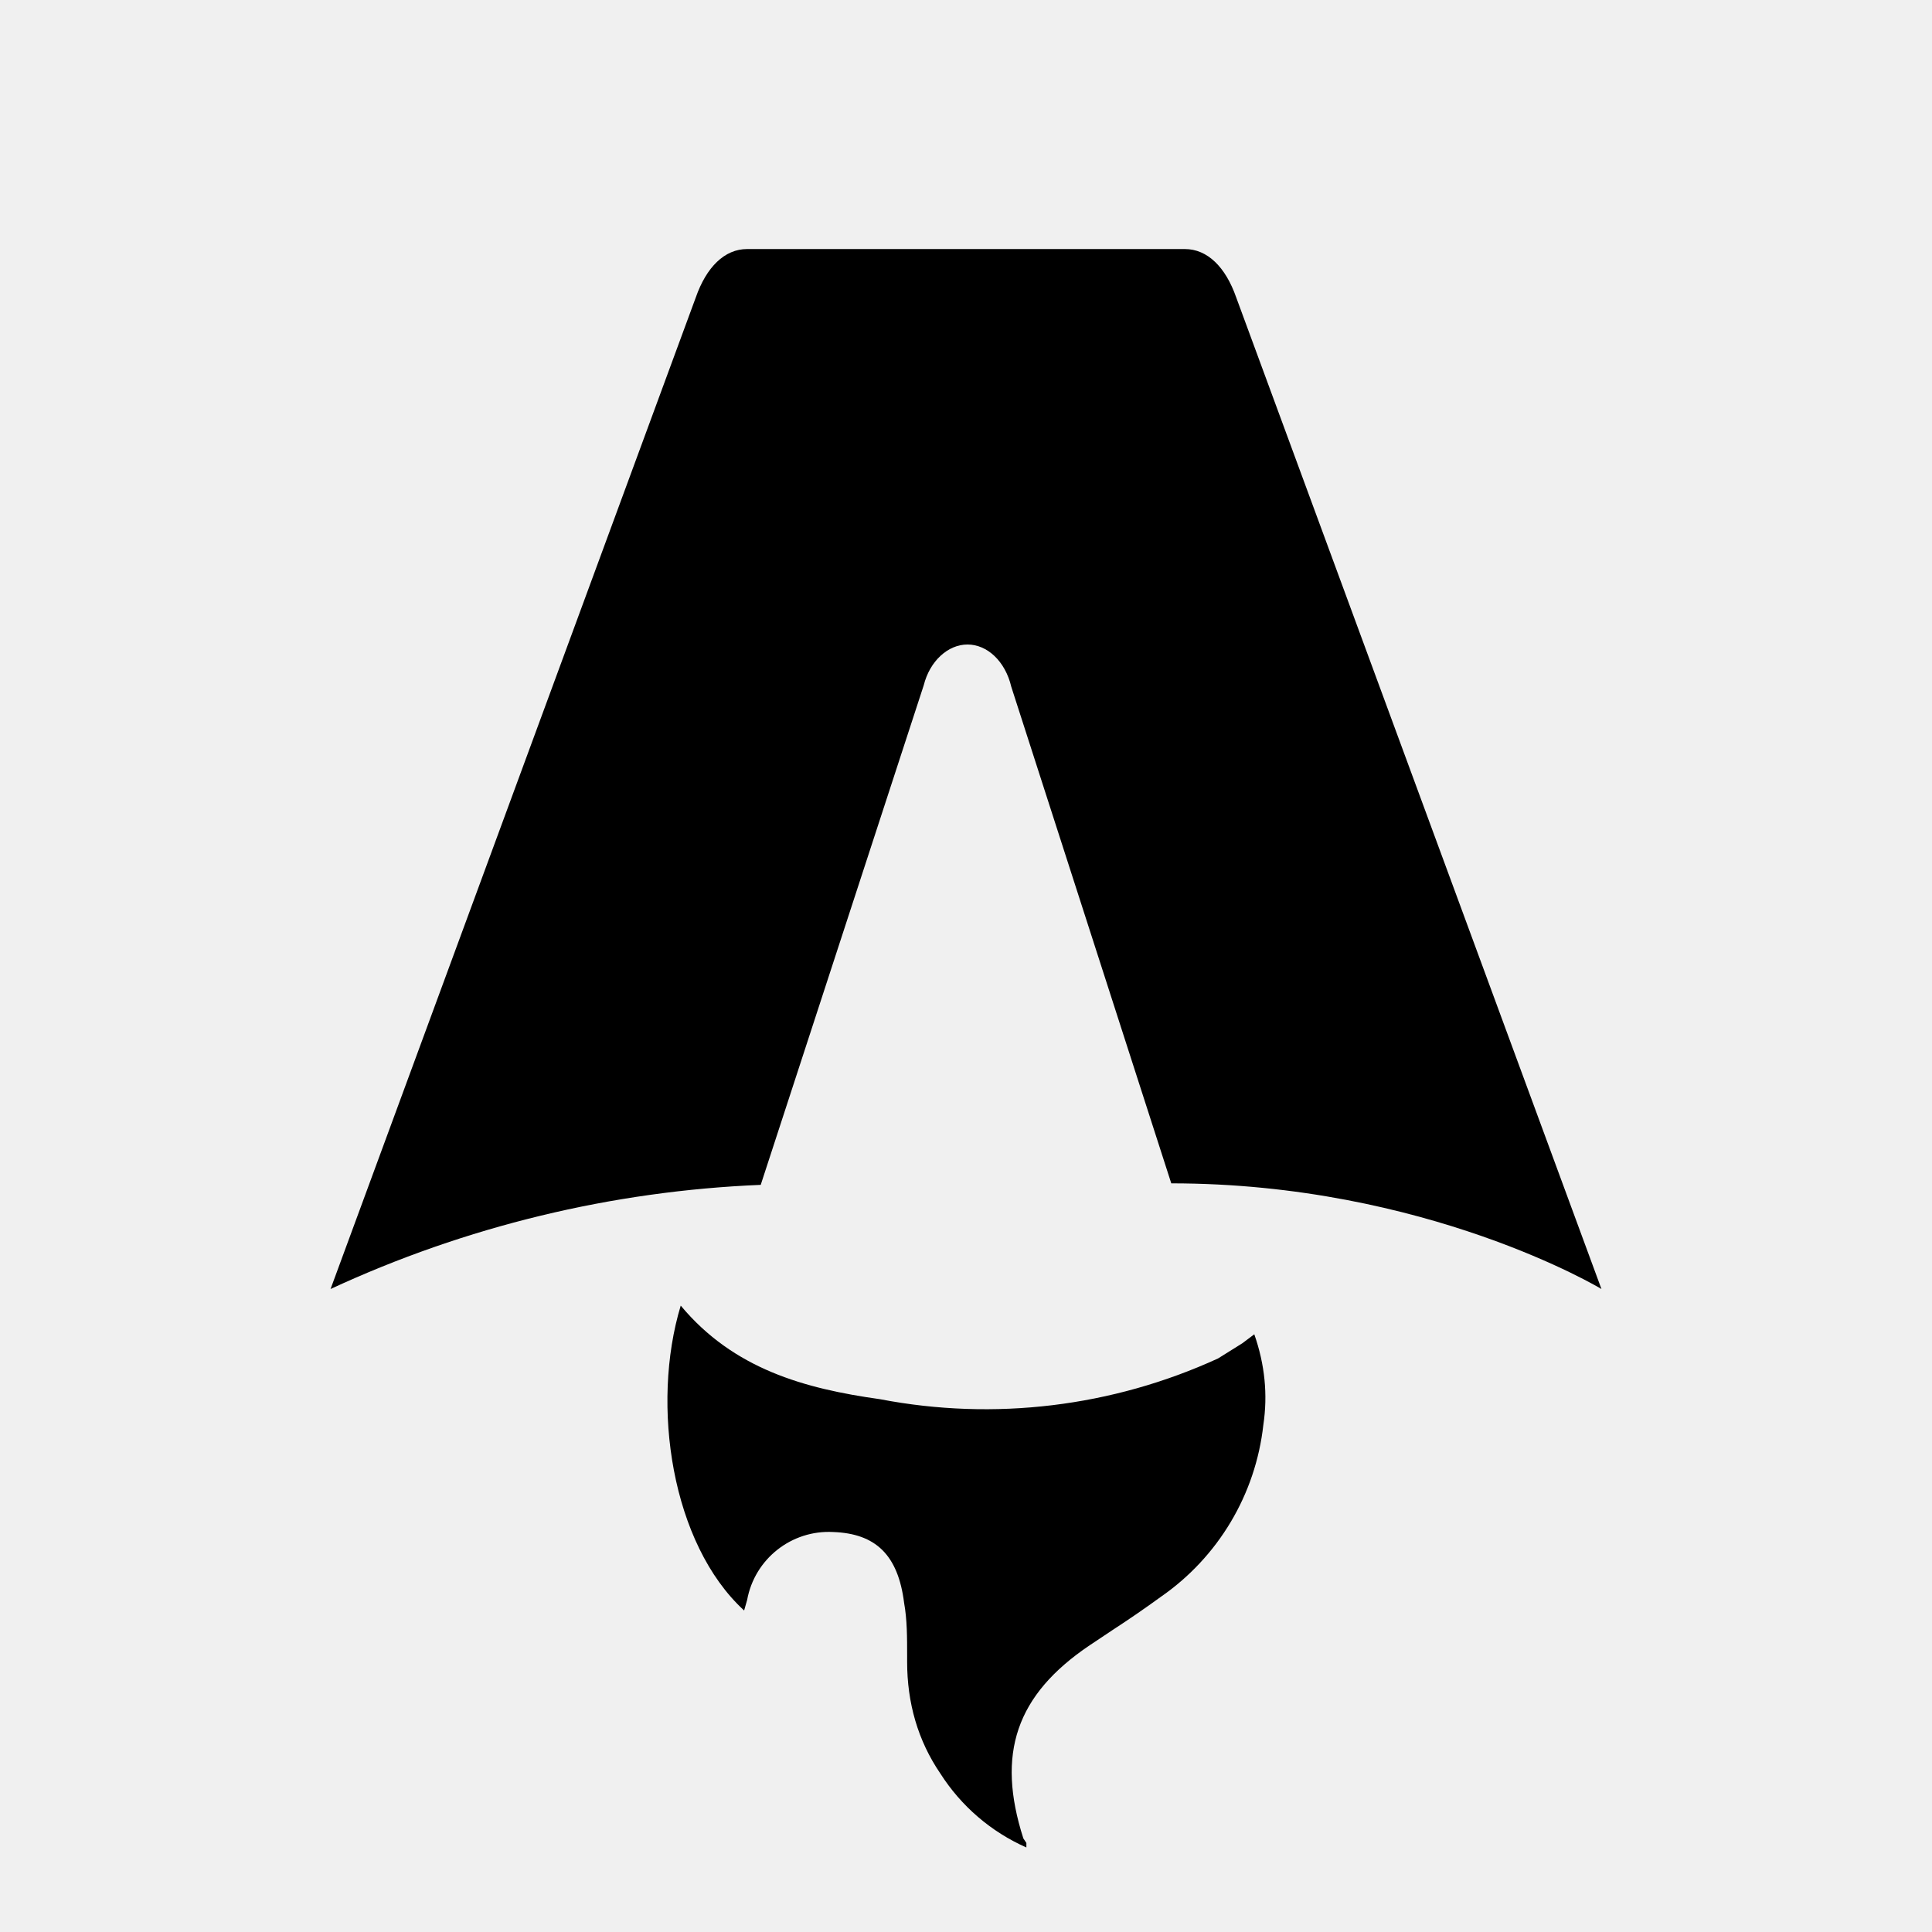
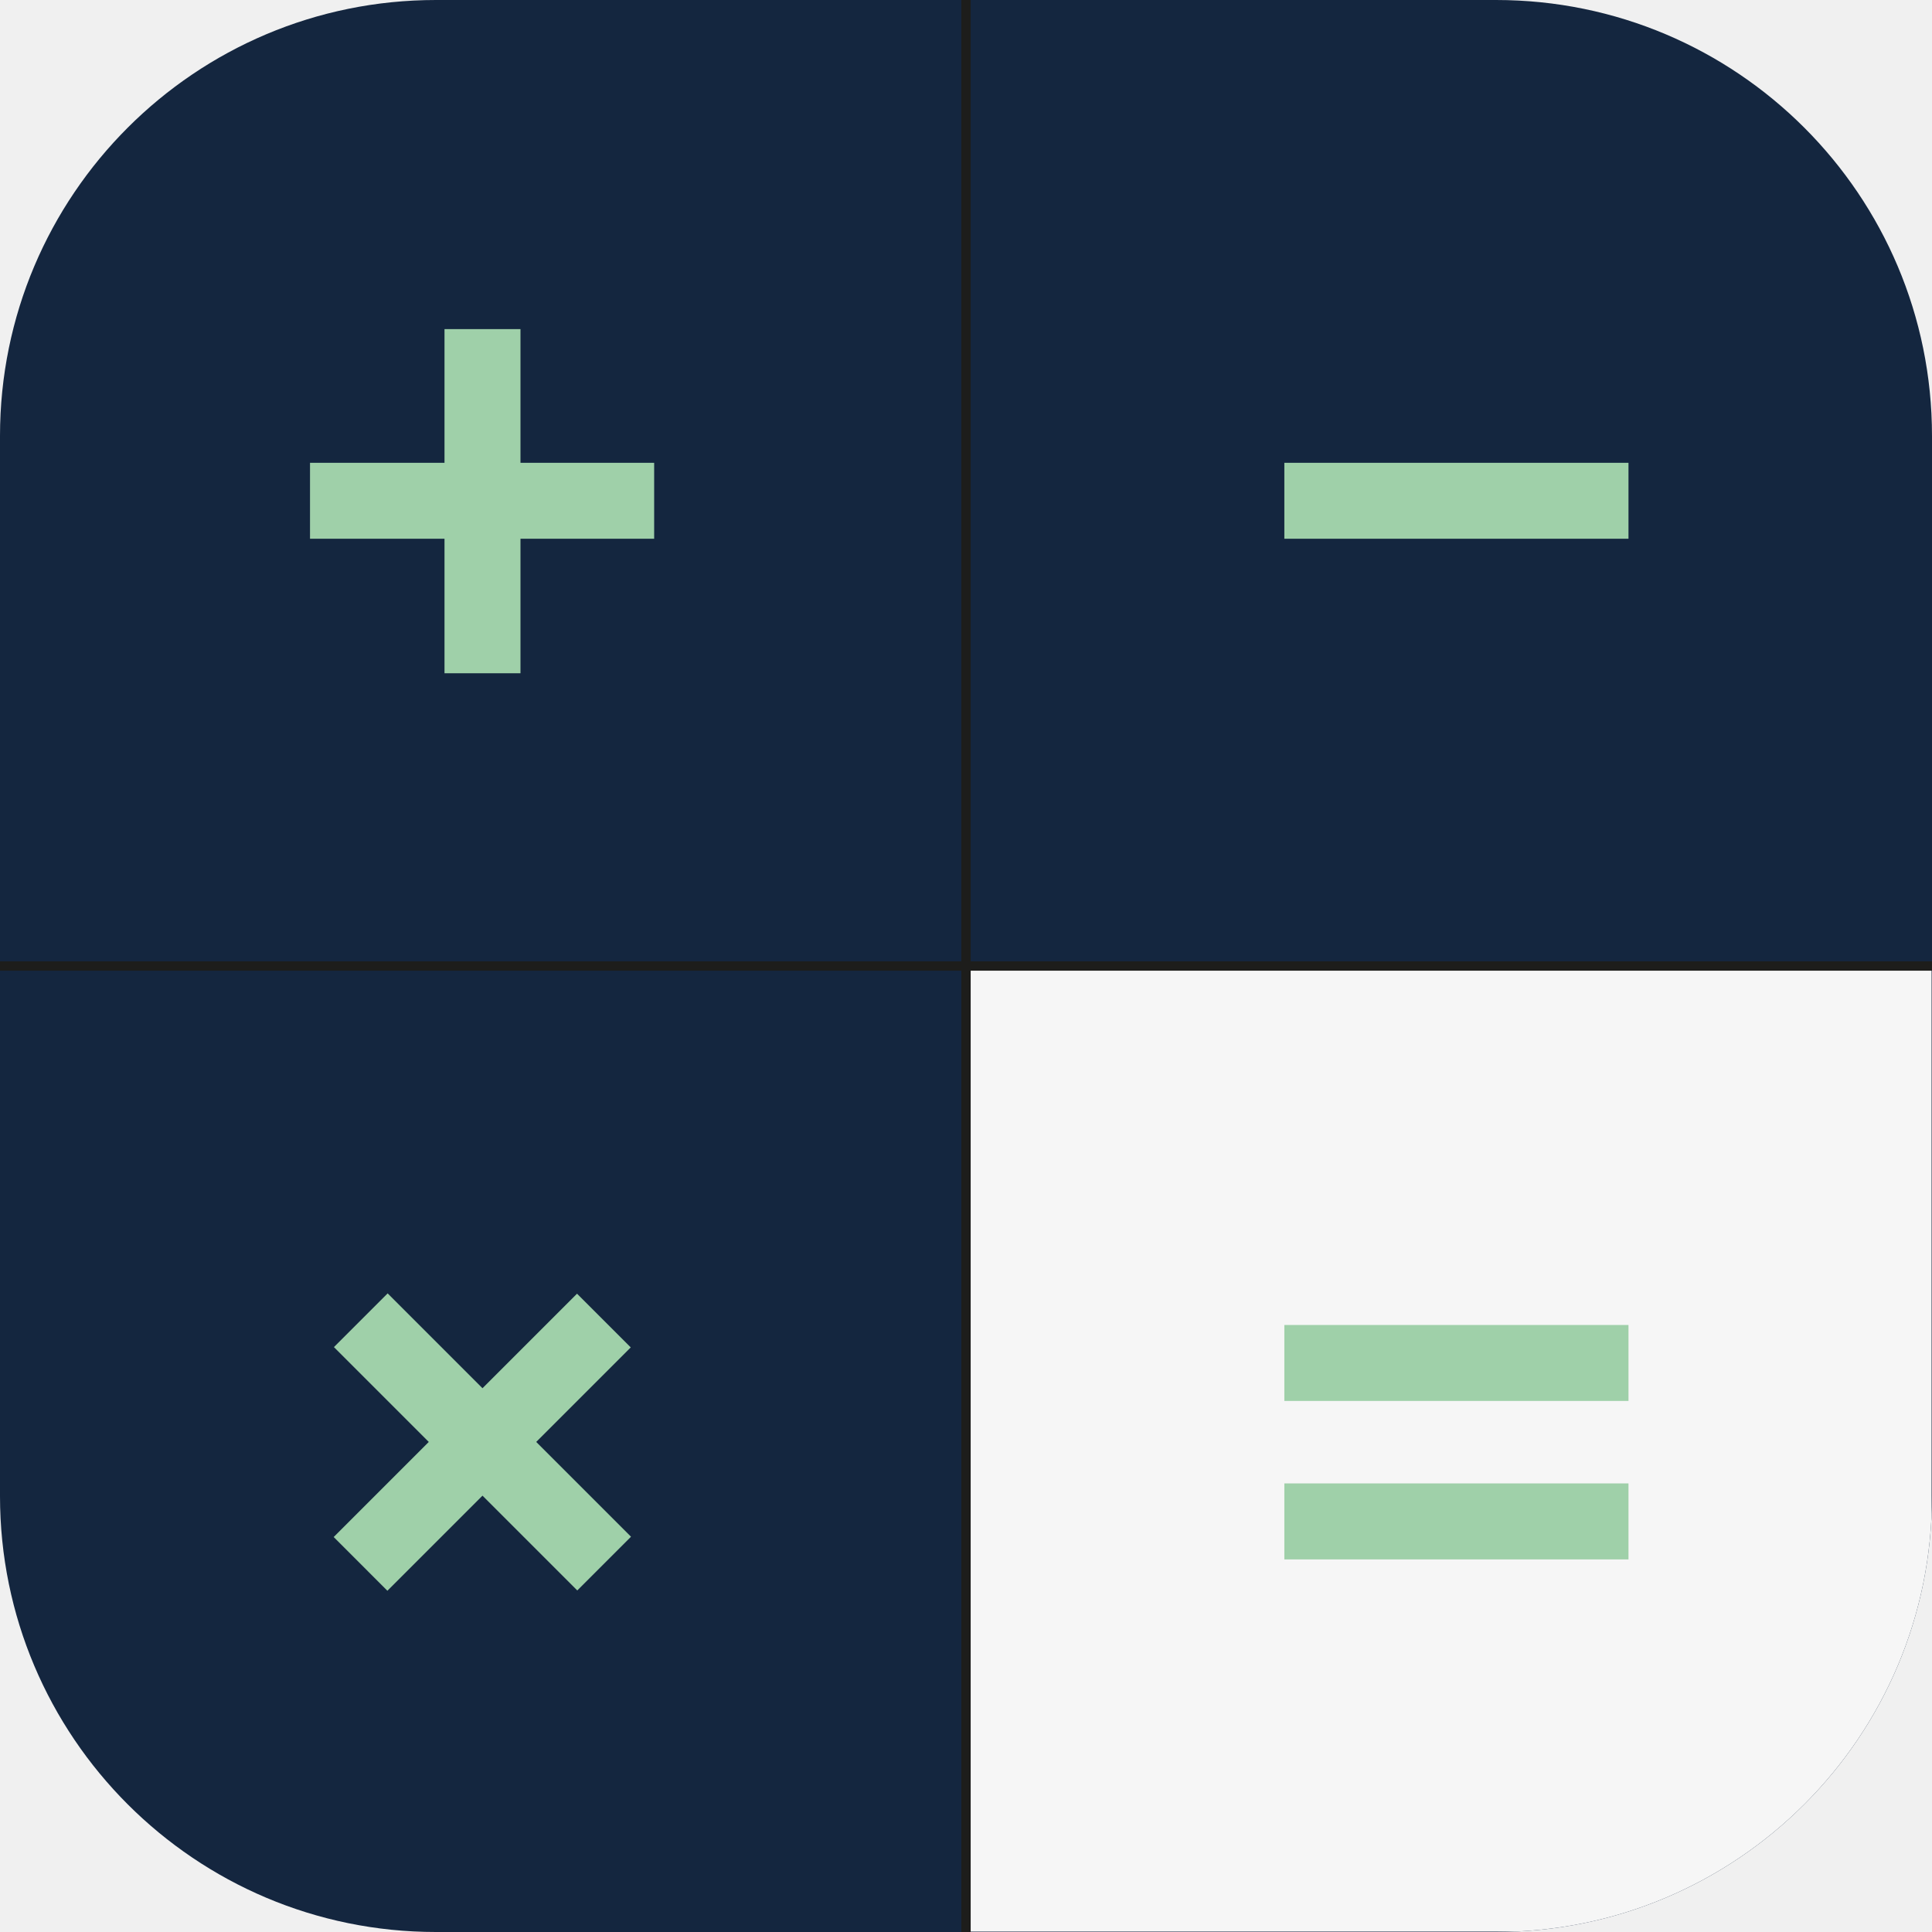
- <svg xmlns="http://www.w3.org/2000/svg" fill="none" viewBox="0 0 128 128">
-   <path d="M50.4 78.5a75.1 75.1 0 0 0-28.5 6.9l24.2-65.7c.7-2 1.9-3.2 3.4-3.2h29c1.5 0 2.7 1.2 3.4 3.2l24.2 65.7s-11.6-7-28.5-7L67 45.5c-.4-1.7-1.6-2.8-2.9-2.8-1.3 0-2.5 1.1-2.9 2.7L50.4 78.5Zm-1.1 28.2Zm-4.2-20.2c-2 6.6-.6 15.8 4.2 20.2a17.5 17.5 0 0 1 .2-.7 5.5 5.5 0 0 1 5.7-4.5c2.8.1 4.3 1.5 4.7 4.7.2 1.1.2 2.3.2 3.5v.4c0 2.7.7 5.2 2.2 7.4a13 13 0 0 0 5.7 4.9v-.3l-.2-.3c-1.8-5.6-.5-9.5 4.4-12.8l1.5-1a73 73 0 0 0 3.2-2.2 16 16 0 0 0 6.8-11.4c.3-2 .1-4-.6-6l-.8.6-1.6 1a37 37 0 0 1-22.4 2.7c-5-.7-9.7-2-13.2-6.2Z" />
-   <style>
-         path { fill: #000; }
-         @media (prefers-color-scheme: dark) {
-             path { fill: #FFF; }
-         }
+ <svg xmlns="http://www.w3.org/2000/svg" id="Capa_2" data-name="Capa 2" viewBox="0 0 47.55 47.55">
+   <defs>
+     <style>
+       .cls-1 {
+         fill: #9fd0a9;
+       }
+ 
+       .cls-1, .cls-2, .cls-3, .cls-4, .cls-5 {
+         stroke-width: 0px;
+       }
+ 
+       .cls-2 {
+         fill: none;
+       }
+ 
+       .cls-3 {
+         fill: #1d1d1b;
+       }
+ 
+       .cls-4 {
+         fill: #f6f6f6;
+       }
+ 
+       .cls-6 {
+         clip-path: url(#clippath);
+       }
+ 
+       .cls-5 {
+         fill: #14263f;
+       }
    </style>
+     <clipPath id="clippath">
+       <rect class="cls-2" width="47.55" height="47.55" rx="10.73" ry="10.73" />
+     </clipPath>
+   </defs>
+   <g id="Capa_1-2" data-name="Capa 1">
+     <g class="cls-6">
+       <rect class="cls-5" width="47.55" height="47.55" />
+       <rect class="cls-4" x="23.77" y="23.77" width="23.77" height="23.77" />
+       <rect class="cls-3" x="23.66" y="0" width=".23" height="47.55" />
+       <rect class="cls-3" x="0" y="23.66" width="47.55" height=".23" />
+       <rect class="cls-1" x="10.94" y="8.1" width="1.87" height="8.47" />
+       <rect class="cls-1" x="10.94" y="8.1" width="1.87" height="8.47" transform="translate(24.2 .45) rotate(90)" />
+       <rect class="cls-1" x="10.94" y="31.26" width="1.87" height="8.47" transform="translate(28.57 2) rotate(45)" />
+       <rect class="cls-1" x="10.94" y="31.26" width="1.87" height="8.47" transform="translate(45.37 52.19) rotate(135)" />
+       <rect class="cls-1" x="34.91" y="8.1" width="1.87" height="8.47" transform="translate(48.18 -23.52) rotate(90)" />
+       <rect class="cls-1" x="34.91" y="29.32" width="1.87" height="8.47" transform="translate(69.4 -2.3) rotate(90)" />
+       <rect class="cls-1" x="34.91" y="33.22" width="1.87" height="8.47" transform="translate(73.3 1.6) rotate(90)" />
+     </g>
+   </g>
</svg>
